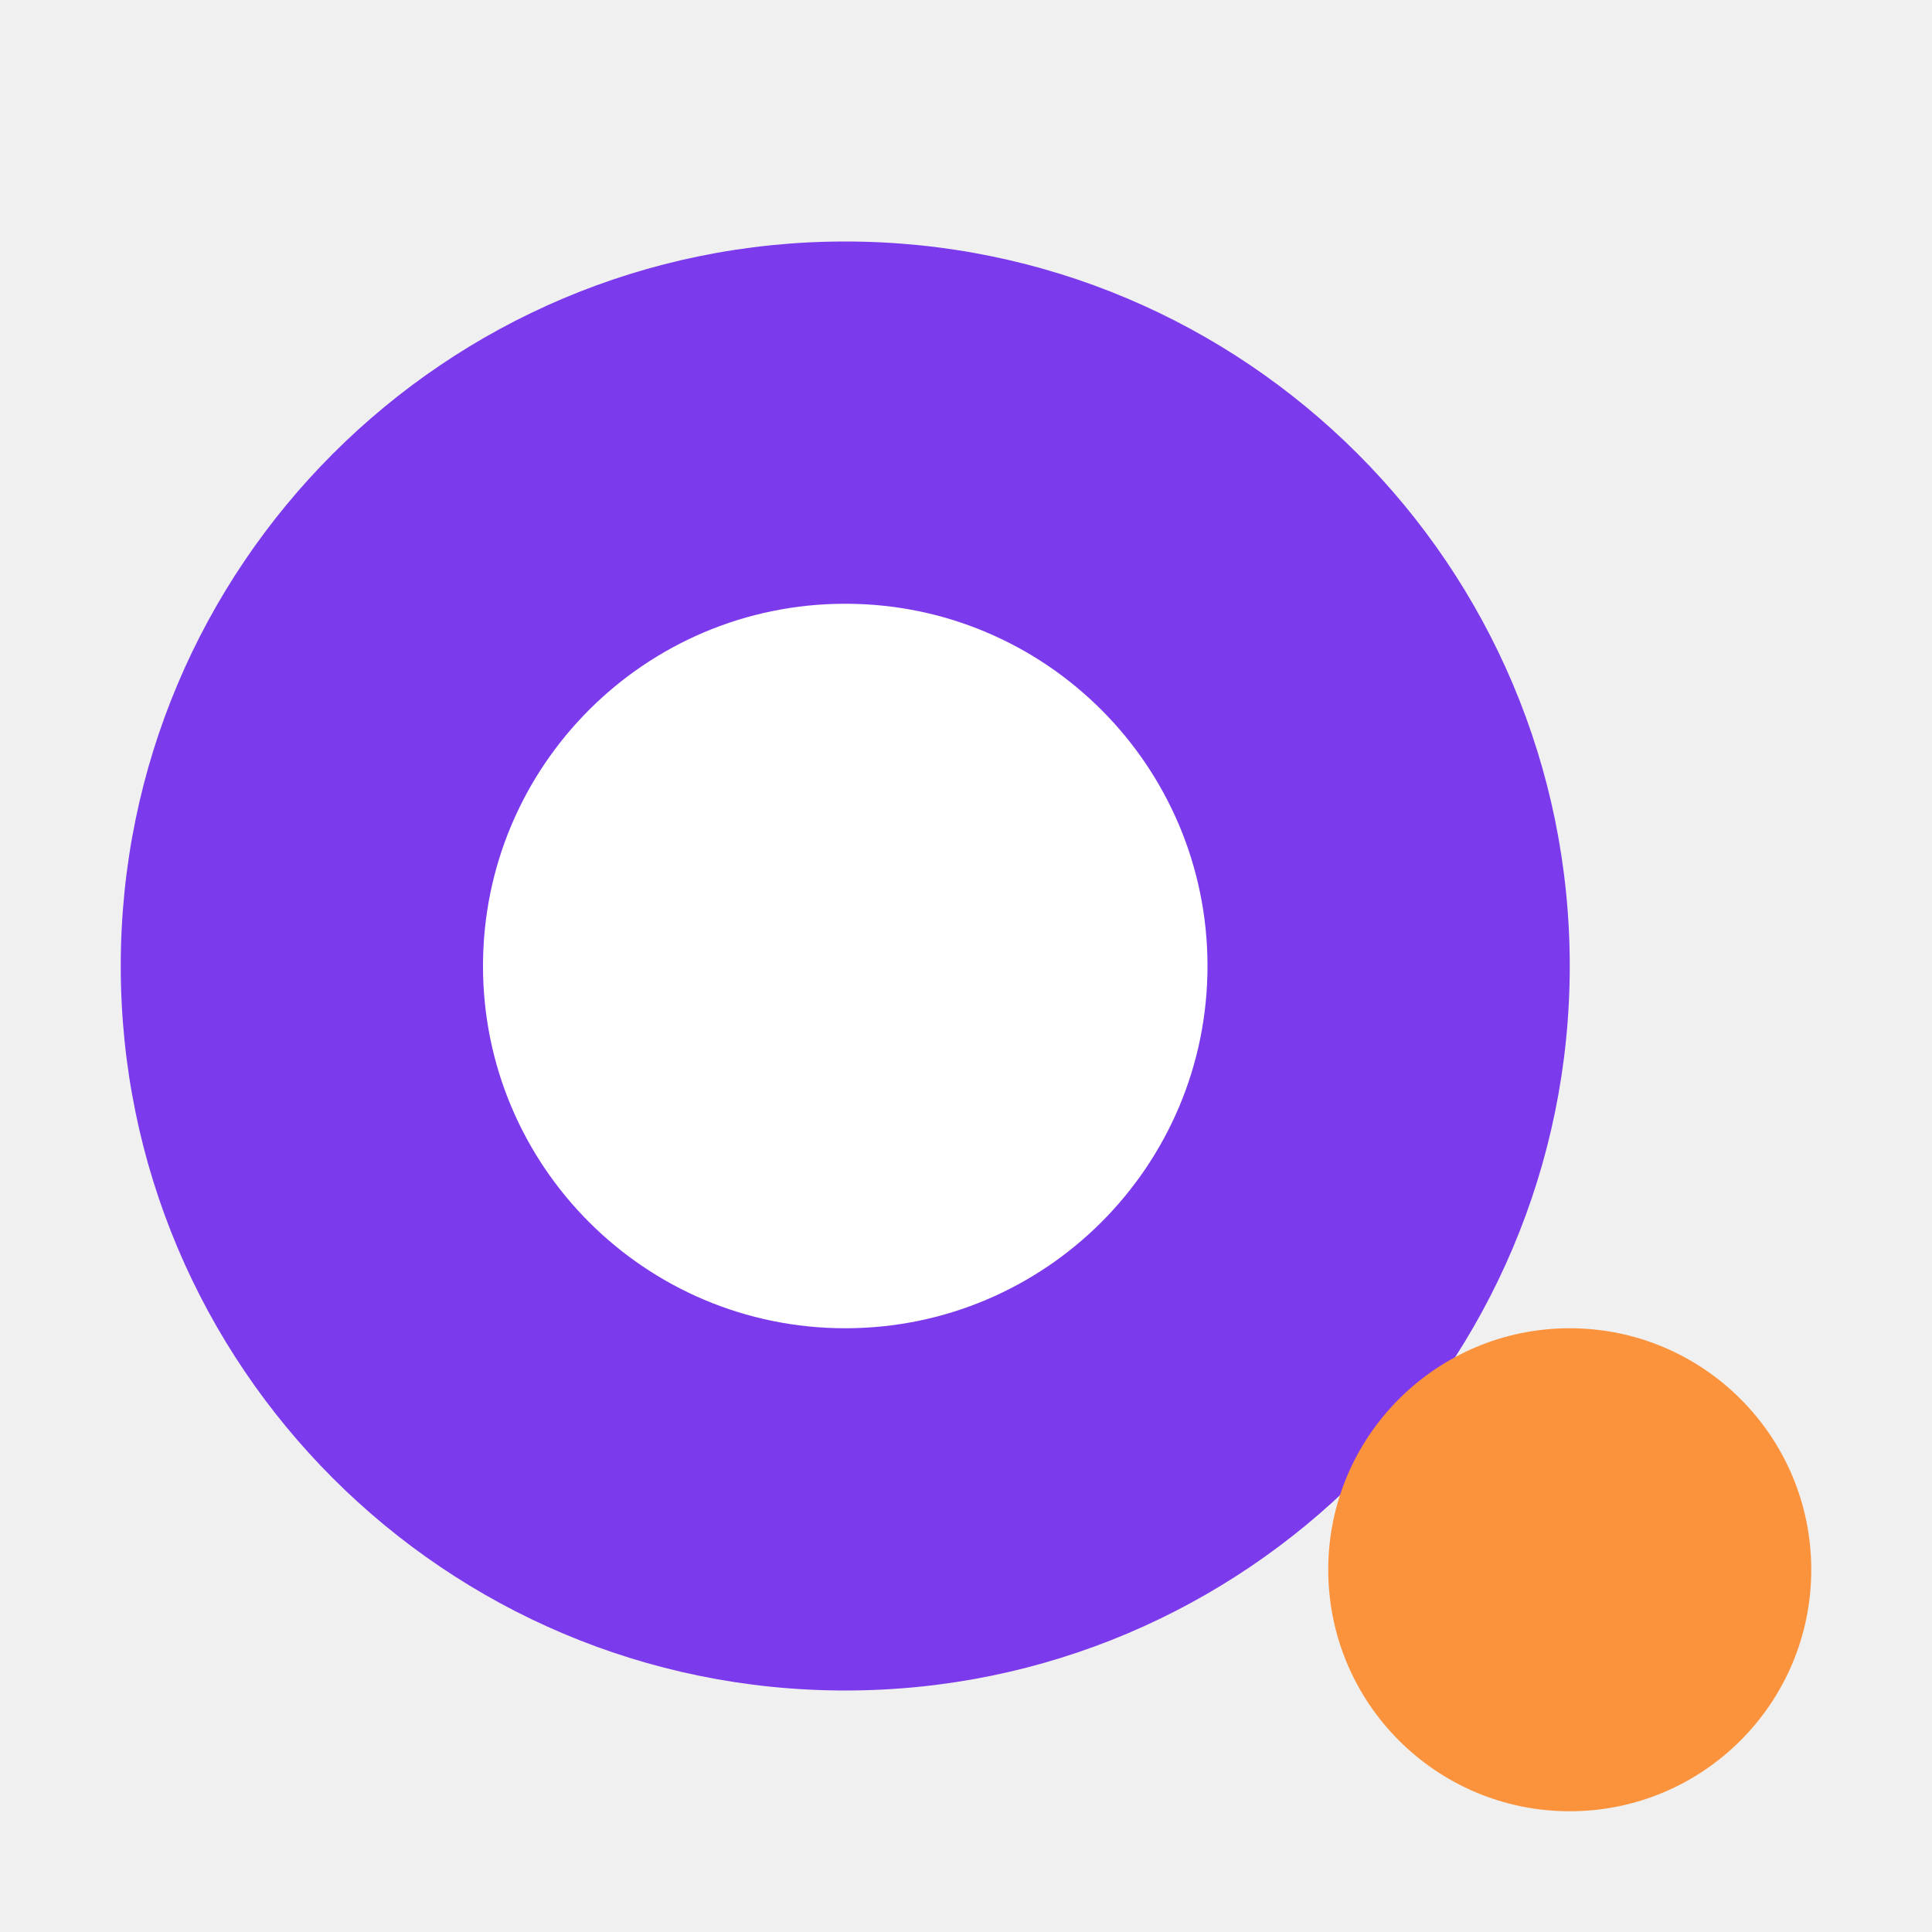
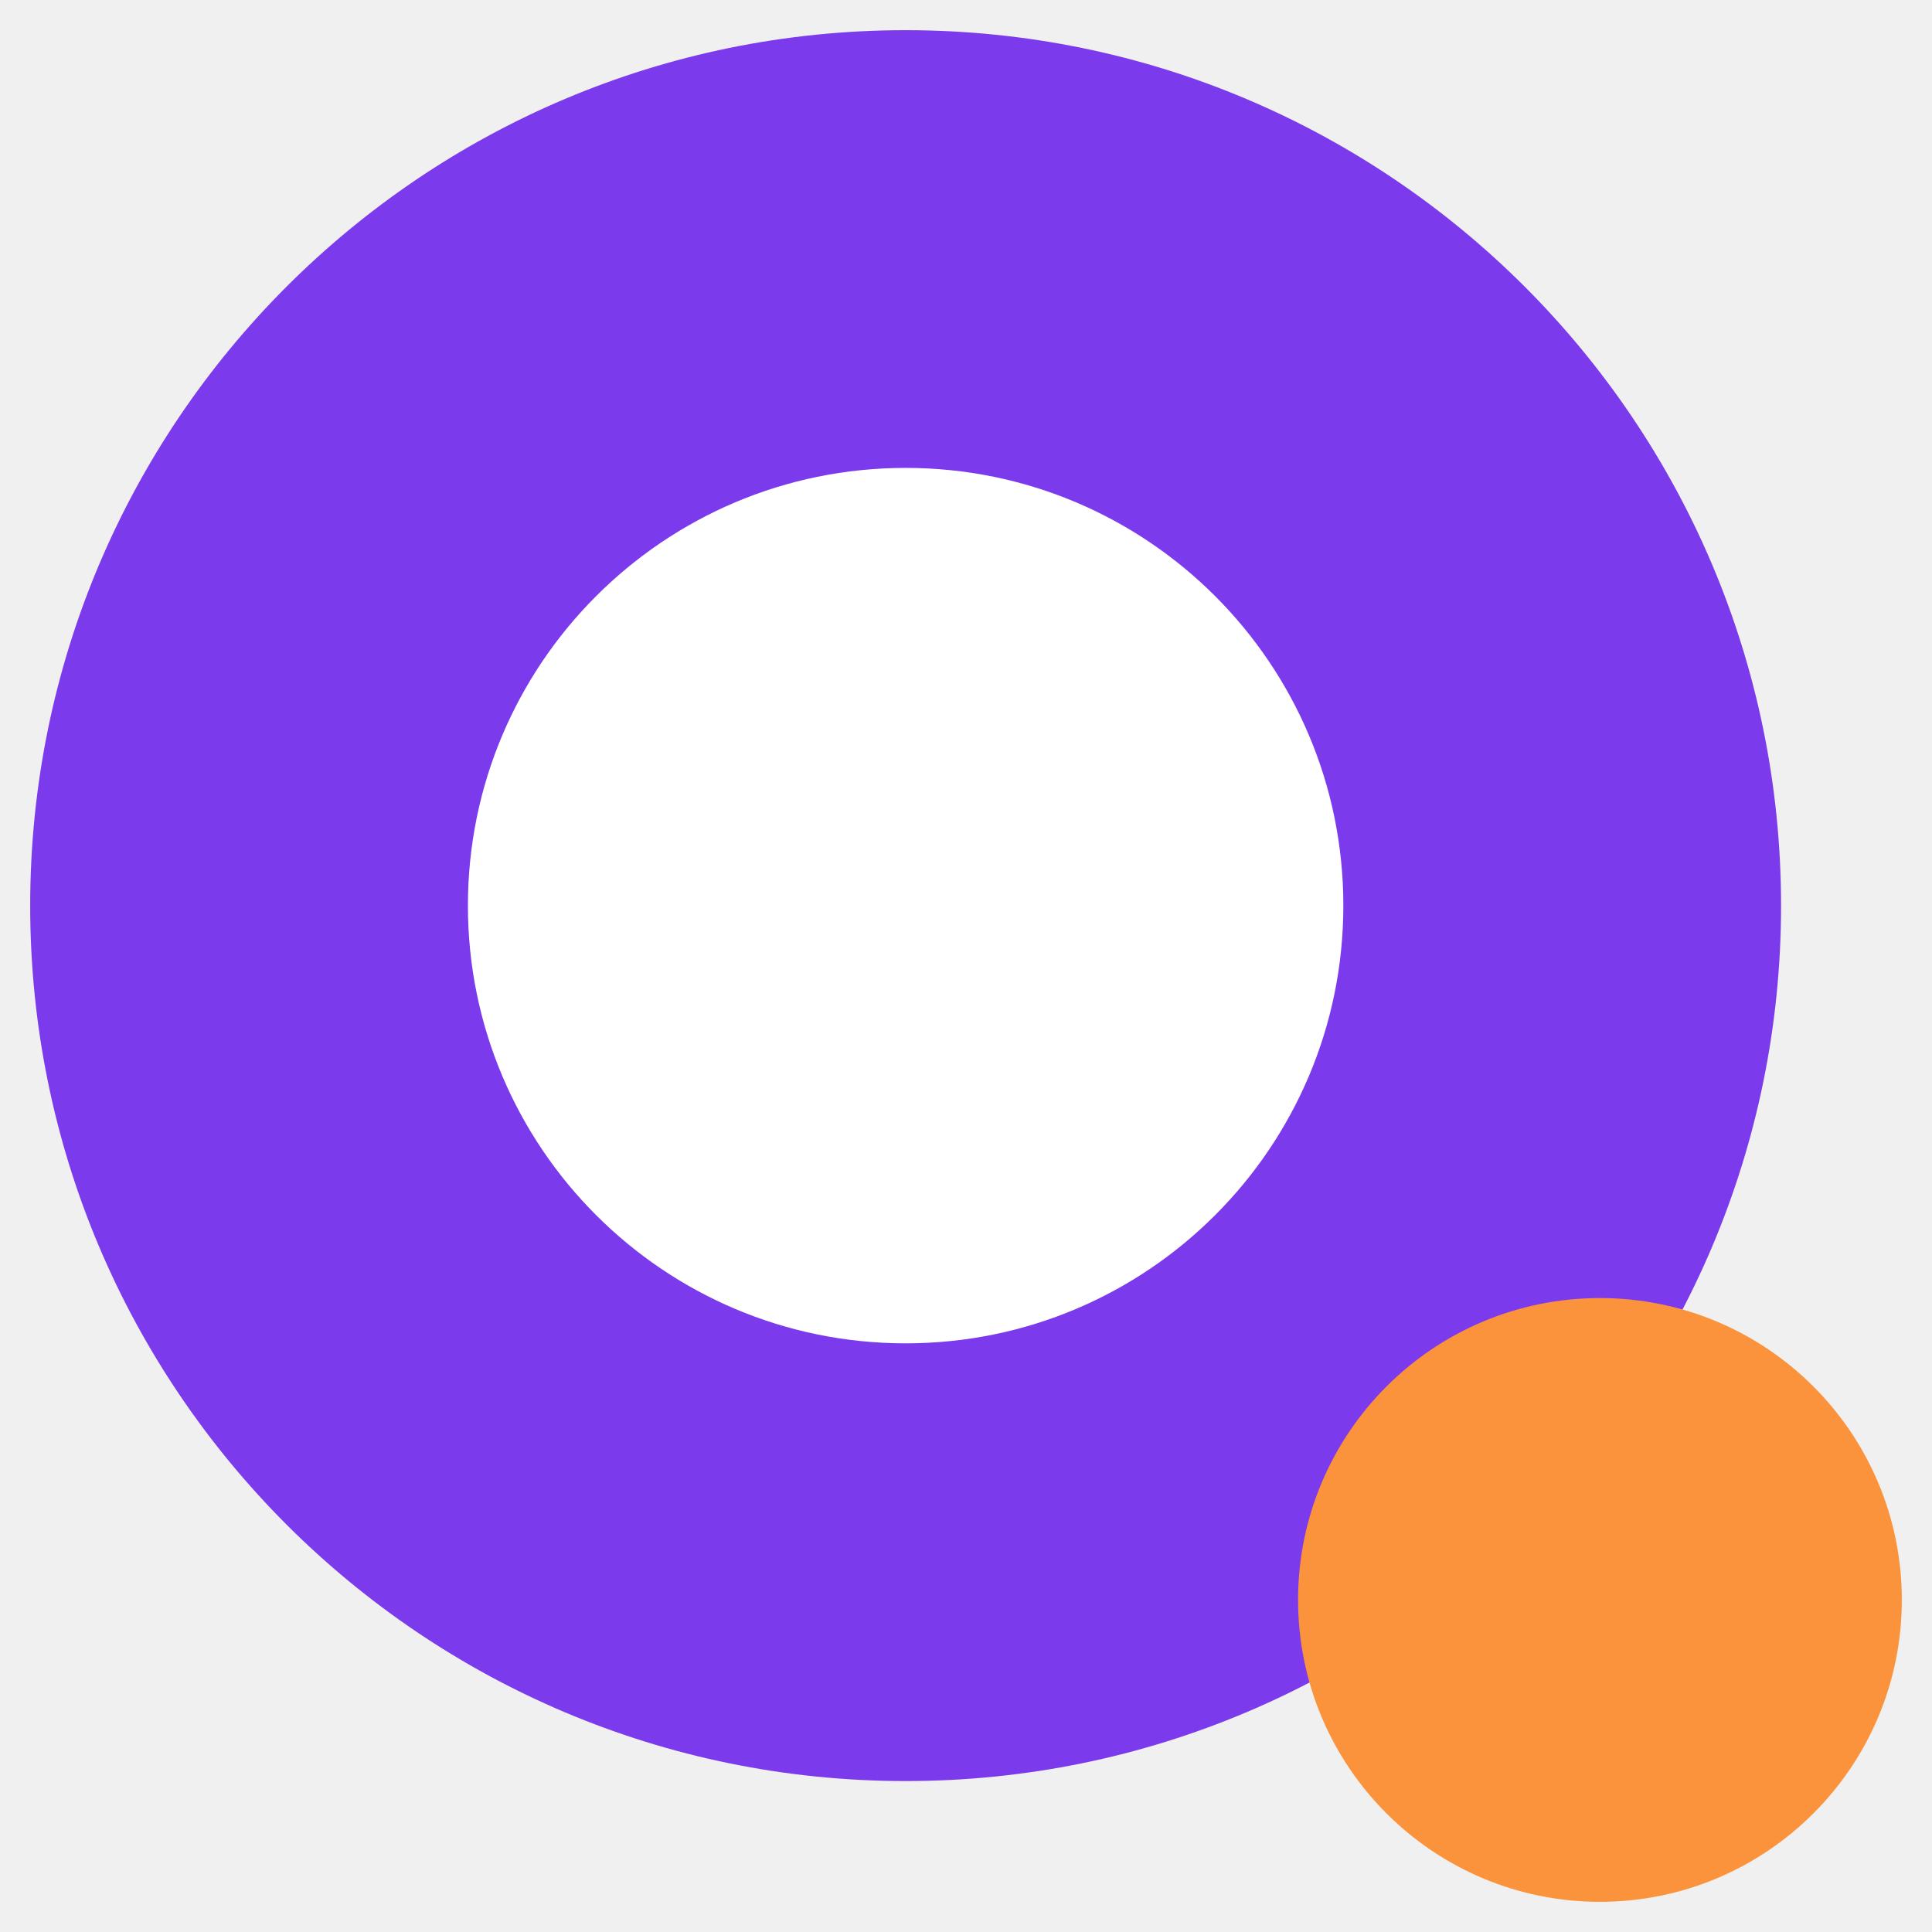
<svg xmlns="http://www.w3.org/2000/svg" viewBox="0 0 128 128">
-   <circle cx="56" cy="64" r="48" fill="#7c3aed" />
-   <circle cx="56" cy="64" r="24" fill="#fff" />
-   <circle cx="104" cy="104" r="16" fill="#fb923c" />
+   <circle cx="60" cy="60" r="58" fill="#7c3aed" />
+   <circle cx="60" cy="60" r="29" fill="#fff" />
+   <circle cx="106" cy="106" r="20" fill="#fb923c" />
</svg>
